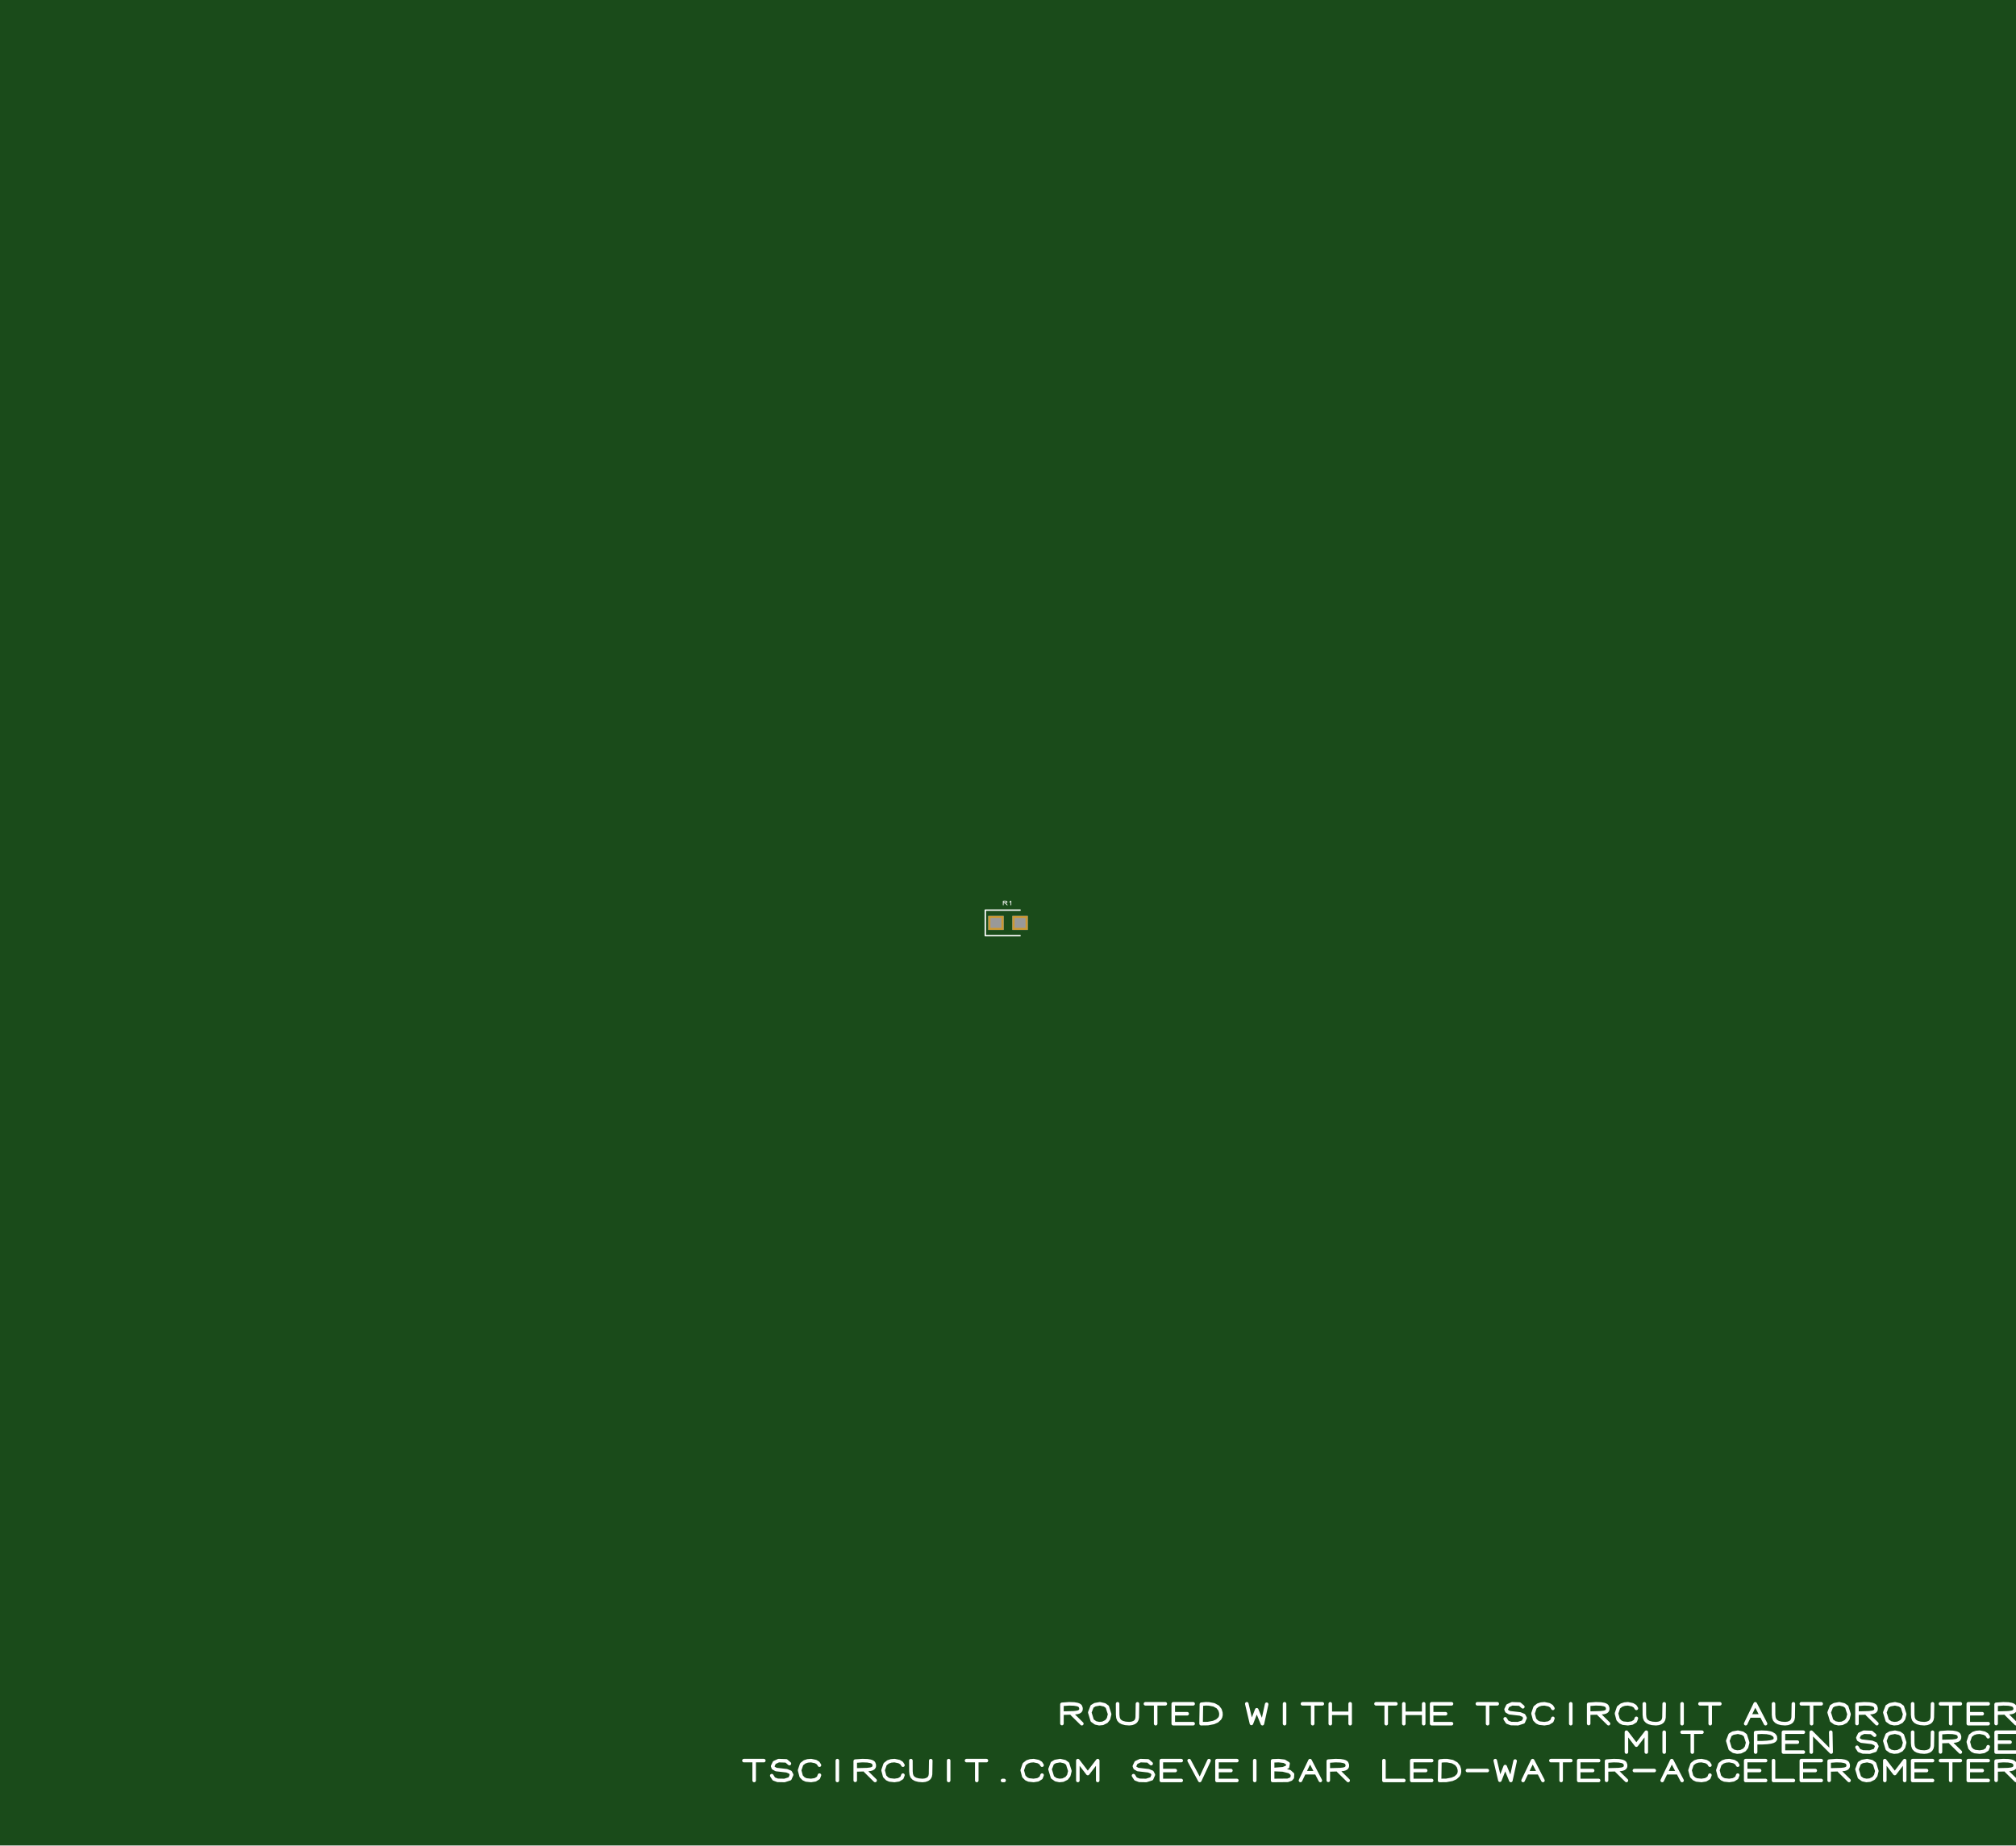
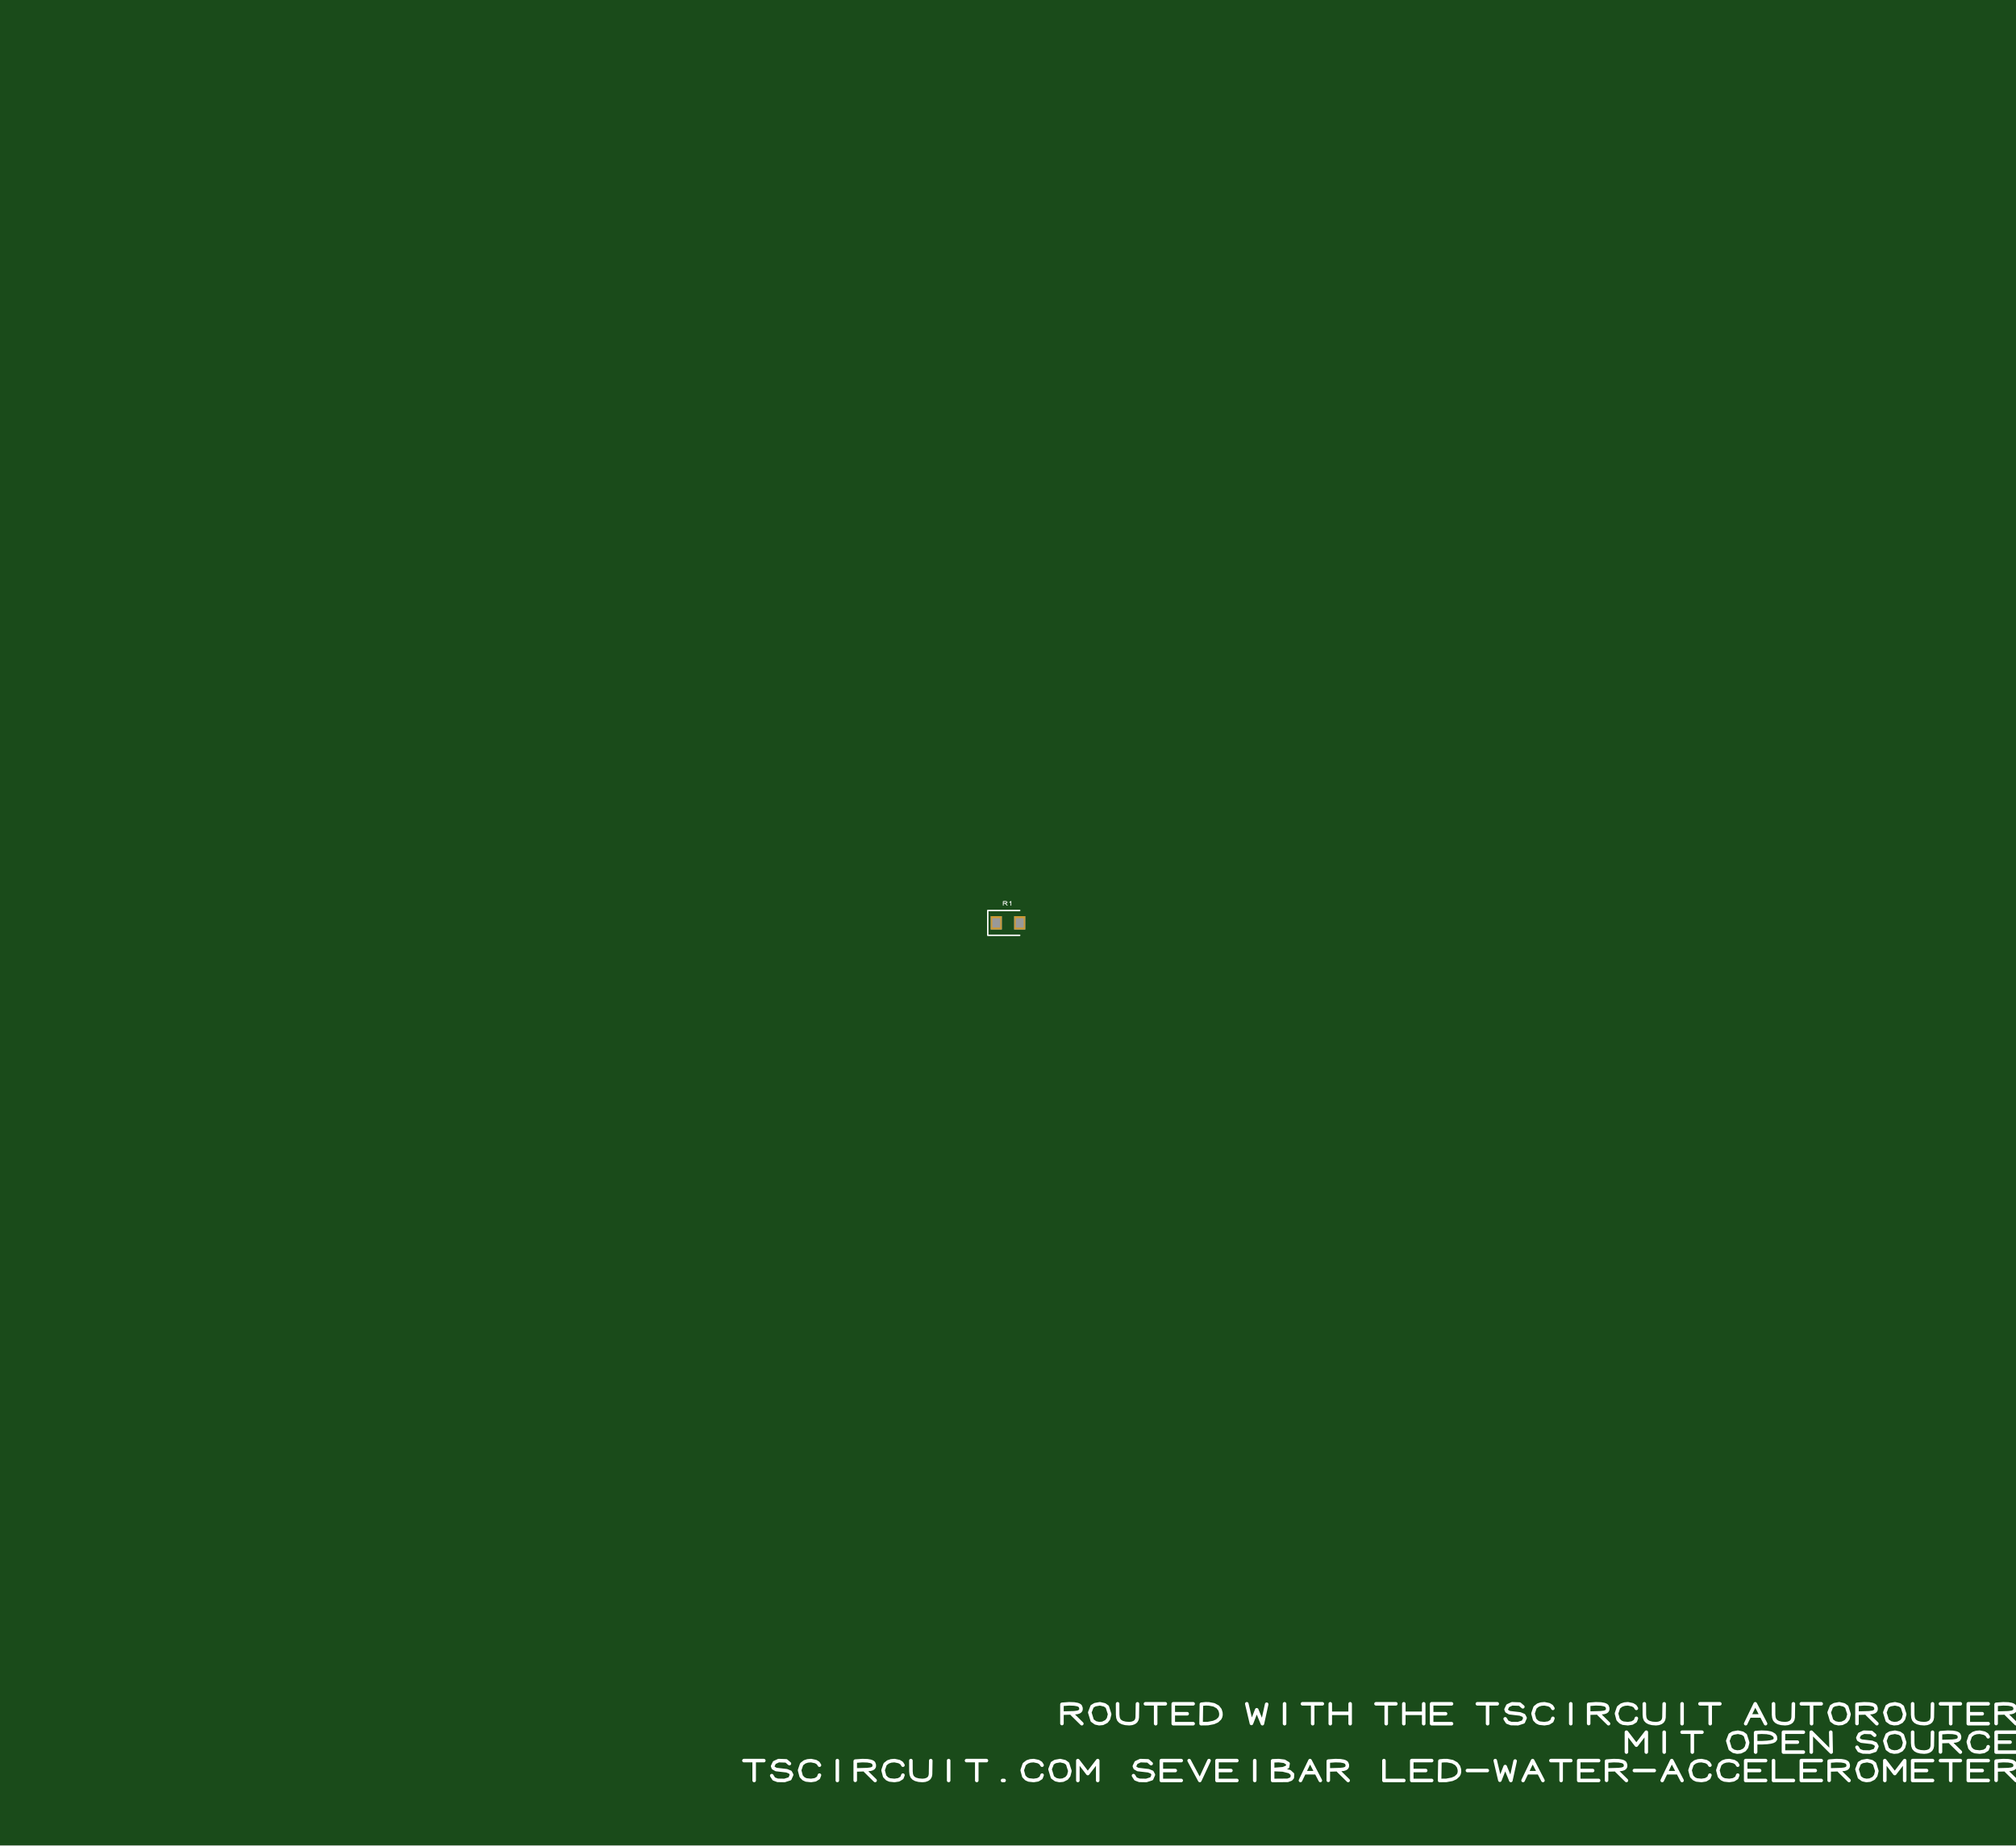
- <svg xmlns="http://www.w3.org/2000/svg" xmlns:xlink="http://www.w3.org/1999/xlink" version="1.1" stroke-linecap="round" stroke-linejoin="round" stroke-width="0" fill-rule="evenodd" clip-rule="evenodd" id="eAYd8Xl7U8l0_top" viewBox="-71000 -65000 142000 130000" width="142mm" height="130mm">
+ <svg xmlns="http://www.w3.org/2000/svg" xmlns:xlink="http://www.w3.org/1999/xlink" version="1.1" stroke-linecap="round" stroke-linejoin="round" stroke-width="0" fill-rule="evenodd" clip-rule="evenodd" id="BkTB-FNwMDmH_top" viewBox="-71000 -65000 142000 130000" width="142mm" height="130mm">
  <defs>
-     <style>.eAYd8Xl7U8l0_fr4 {color: #666666;}
- .eAYd8Xl7U8l0_cu {color: #cccccc;}
- .eAYd8Xl7U8l0_cf {color: #cc9933;}
- .eAYd8Xl7U8l0_sm {color: #004200; opacity: 0.749;}
- .eAYd8Xl7U8l0_ss {color: #ffffff;}
- .eAYd8Xl7U8l0_sp {color: #999999;}
- .eAYd8Xl7U8l0_out {color: #000000;}</style>
-     <rect x="-550" y="-500" width="1100" height="1000" id="fra2j_1MP3D9_pad-10" />
-     <rect x="-550" y="-500" width="1100" height="1000" id="wcEVR7-CUF8-_pad-10" />
-     <rect x="-385" y="-350" width="770" height="700" id="Zoa3tPEEeu0f_pad-11" />
-     <g id="eAYd8Xl7U8l0_top_copper">
-       <use xlink:href="#fra2j_1MP3D9_pad-10" x="-850" y="0" />
-       <use xlink:href="#fra2j_1MP3D9_pad-10" x="850" y="0" />
+     <style>.BkTB-FNwMDmH_fr4 {color: #666666;}
+ .BkTB-FNwMDmH_cu {color: #cccccc;}
+ .BkTB-FNwMDmH_cf {color: #cc9933;}
+ .BkTB-FNwMDmH_sm {color: #004200; opacity: 0.749;}
+ .BkTB-FNwMDmH_ss {color: #ffffff;}
+ .BkTB-FNwMDmH_sp {color: #999999;}
+ .BkTB-FNwMDmH_out {color: #000000;}</style>
+     <rect x="-400" y="-475" width="800" height="950" id="JJ37hW8gHkIb_pad-10" />
+     <rect x="-400" y="-475" width="800" height="950" id="kyeliyVusp-V_pad-10" />
+     <rect x="-280" y="-332.5" width="560" height="665" id="JXZjSjQ_hrt7_pad-11" />
+     <g id="BkTB-FNwMDmH_top_copper">
+       <use xlink:href="#JJ37hW8gHkIb_pad-10" x="-825" y="0" />
+       <use xlink:href="#JJ37hW8gHkIb_pad-10" x="825" y="0" />
    </g>
-     <g id="eAYd8Xl7U8l0_top_silkscreen">
-       <path d="M 850 900 -1600 900 -1600 -900 850 -900" fill="none" stroke-width="100" />
-       <path d="M -336 1262.005 -336 1532.747 -234.878 1540 -163.904 1537.575 -121.087 1530.125 -103.085 1524.051 -88.267 1516.145 -77.32 1506.209 -67.668 1479.263 -68.574 1455.367 -78.453 1438.064 -96.184 1426.21 -120.645 1418.661 -167.503 1412.903 -329.297 1408.407 M -194.934 1396.975 -56 1260 M 111.44 1463.84 206.36 1540 207.2 1260" fill="none" stroke-width="50" />
+     <g id="BkTB-FNwMDmH_top_silkscreen">
+       <path d="M 825 875 -1425 875 -1425 -875 825 -875" fill="none" stroke-width="100" />
+       <path d="M -336 1237.005 -336 1507.747 -234.878 1515 -163.904 1512.575 -121.087 1505.125 -103.085 1499.051 -88.267 1491.145 -77.32 1481.209 -67.668 1454.263 -68.574 1430.367 -78.453 1413.064 -96.184 1401.21 -120.645 1393.661 -167.503 1387.903 -329.297 1383.407 M -194.934 1371.975 -56 1235 M 111.44 1438.84 206.36 1515 207.2 1235" fill="none" stroke-width="50" />
      <path d="M 3800 -56389.973 3800 -55036.263 4305.612 -55000 4660.48 -55012.125 4874.565 -55049.377 4964.576 -55079.746 5038.663 -55119.274 5093.398 -55168.957 5141.662 -55303.685 5137.129 -55423.166 5087.734 -55509.68 4999.081 -55568.95 4876.776 -55606.697 4642.485 -55635.483 3833.515 -55657.967 M 4505.332 -55715.123 5200 -56400 M 6420.59 -56400 6165.547 -56344.977 5932.412 -56177.566 5760 -55609.336 5924.226 -55184.039 6125.708 -55062.907 6474.57 -55000 6803.016 -55075.502 6995.315 -55213.392 7160 -55731.434 7078.044 -56058.493 6931.981 -56247.512 6672.556 -56376.263 6420.59 -56400 M 7720 -55000 7723.235 -55765.443 7745.522 -55973.67 7802.537 -56127.907 7911.848 -56245.222 8054.858 -56322.793 8268.504 -56378.814 8538.078 -56400 8727.274 -56378.79 8882.458 -56322.918 8975.326 -56257.461 9015.201 -56214.434 9076.196 -56104.727 9104.666 -55959.4 9120 -55002.068 M 9680 -55000 11080 -55000 M 10400.792 -55000 10400.792 -56400 M 11640 -55000 11640 -56400 M 11640 -55000 13040 -55000 M 11640 -55700 12620 -55700 M 11640 -56400 13040 -56400 M 13600 -56400 13621.846 -55029.079 13915.907 -55000 14141.167 -55003.381 14507.078 -55072.444 14777.669 -55221.588 14932.381 -55422.412 14994.055 -55630.636 15000 -55787.41 14971.788 -55921.777 14914.078 -56035.432 14728.809 -56207.393 14481.473 -56316.864 14075.649 -56393.583 13600 -56400 M 16820 -55000 17146.201 -56382.278 17519.365 -55421.147 17919.184 -56400 18220 -55030.231 M 19480 -55000 19480 -56400 M 20740 -55000 22140 -55000 M 21460.792 -55000 21460.792 -56400 M 22700 -55000 22700 -56400 M 22700 -55670.423 24084.615 -55670.423 M 24100 -55000 24100 -56400 M 25920 -55000 27320 -55000 M 26640.792 -55000 26640.792 -56400 M 27880 -55000 27880 -56400 M 27880 -55670.423 29264.615 -55670.423 M 29280 -55000 29280 -56400 M 29840 -55000 29840 -56400 M 29840 -55000 31240 -55000 M 29840 -55700 30820 -55700 M 29840 -56400 31240 -56400 M 33060 -55000 34460 -55000 M 33780.792 -55000 33780.792 -56400 M 36264.17 -55212.058 36038.664 -55019.292 35504.153 -55000 35204.553 -55138.882 35082.236 -55393.58 35132.897 -55519.34 35322.444 -55627.971 36073.557 -55715.563 36326.237 -55819.103 36420 -55998.191 36296.488 -56278.28 35919.246 -56400 35434.204 -56390.941 35168.938 -56292.178 35020 -56059.908 M 38380 -55322.545 38285.97 -55173.97 38113.493 -55068.776 37786.852 -55000 37545.465 -55021.039 37332.741 -55091.476 37125.032 -55254.047 36980 -55680.782 37093.814 -56109.765 37263.598 -56282.515 37440.12 -56363.352 37784.003 -56400 38083.691 -56353.16 38305.591 -56216.47 38380 -56023.547 M 39640 -55000 39640 -56400 M 40900 -56389.973 40900 -55036.263 41405.612 -55000 41760.48 -55012.125 41974.565 -55049.377 42064.576 -55079.746 42138.663 -55119.274 42193.398 -55168.957 42241.662 -55303.685 42237.129 -55423.166 42187.734 -55509.68 42099.081 -55568.95 41976.776 -55606.697 41742.485 -55635.483 40933.515 -55657.967 M 41605.332 -55715.123 42300 -56400 M 44260 -55322.545 44165.97 -55173.97 43993.493 -55068.776 43666.852 -55000 43425.465 -55021.039 43212.741 -55091.476 43005.032 -55254.047 42860 -55680.782 42973.814 -56109.765 43143.598 -56282.515 43320.12 -56363.352 43664.003 -56400 43963.691 -56353.16 44185.591 -56216.47 44260 -56023.547 M 44820 -55000 44823.235 -55765.443 44845.522 -55973.67 44902.537 -56127.907 45011.848 -56245.222 45154.858 -56322.793 45368.504 -56378.814 45638.078 -56400 45827.274 -56378.79 45982.458 -56322.918 46075.326 -56257.461 46115.201 -56214.434 46176.196 -56104.727 46204.666 -55959.4 46220 -55002.068 M 47480 -55000 47480 -56400 M 48740 -55000 50140 -55000 M 49460.792 -55000 49460.792 -56400 M 51960 -56400 52633.167 -55000 53360 -56400 M 52299.5 -55853.922 52987.833 -55853.922 M 53920 -55000 53923.235 -55765.443 53945.522 -55973.67 54002.537 -56127.907 54111.848 -56245.222 54254.858 -56322.793 54468.504 -56378.814 54738.078 -56400 54927.274 -56378.79 55082.458 -56322.918 55175.326 -56257.461 55215.201 -56214.434 55276.196 -56104.727 55304.666 -55959.4 55320 -55002.068 M 55880 -55000 57280 -55000 M 56600.792 -55000 56600.792 -56400 M 58500.59 -56400 58245.547 -56344.977 58012.412 -56177.566 57840 -55609.336 58004.226 -55184.039 58205.708 -55062.907 58554.57 -55000 58883.016 -55075.502 59075.315 -55213.392 59240 -55731.434 59158.044 -56058.493 59011.981 -56247.512 58752.556 -56376.263 58500.59 -56400 M 59800 -56389.973 59800 -55036.263 60305.612 -55000 60660.48 -55012.125 60874.565 -55049.377 60964.576 -55079.746 61038.663 -55119.274 61093.398 -55168.957 61141.662 -55303.685 61137.129 -55423.166 61087.734 -55509.68 60999.081 -55568.95 60876.776 -55606.697 60642.485 -55635.483 59833.515 -55657.967 M 60505.332 -55715.123 61200 -56400 M 62420.59 -56400 62165.547 -56344.977 61932.412 -56177.566 61760 -55609.336 61924.226 -55184.039 62125.708 -55062.907 62474.57 -55000 62803.016 -55075.502 62995.315 -55213.392 63160 -55731.434 63078.044 -56058.493 62931.981 -56247.512 62672.556 -56376.263 62420.59 -56400 M 63720 -55000 63723.235 -55765.443 63745.522 -55973.67 63802.537 -56127.907 63911.848 -56245.222 64054.858 -56322.793 64268.504 -56378.814 64538.078 -56400 64727.274 -56378.79 64882.458 -56322.918 64975.326 -56257.461 65015.201 -56214.434 65076.196 -56104.727 65104.666 -55959.4 65120 -55002.068 M 65680 -55000 67080 -55000 M 66400.792 -55000 66400.792 -56400 M 67640 -55000 67640 -56400 M 67640 -55000 69040 -55000 M 67640 -55700 68620 -55700 M 67640 -56400 69040 -56400 M 69600 -56389.973 69600 -55036.263 70105.612 -55000 70460.48 -55012.125 70674.565 -55049.377 70764.576 -55079.746 70838.663 -55119.274 70893.398 -55168.957 70941.662 -55303.685 70937.129 -55423.166 70887.734 -55509.68 70799.081 -55568.95 70676.776 -55606.697 70442.485 -55635.483 69633.515 -55657.967 M 70305.332 -55715.123 71000 -56400" fill="none" stroke-width="250" />
      <path d="M 43560 -58400 43560 -57000 44260 -57911.68 44960 -57000 44960 -58400 M 46220 -57000 46220 -58400 M 47480 -57000 48880 -57000 M 48200.792 -57000 48200.792 -58400 M 51360.59 -58400 51105.547 -58344.977 50872.412 -58177.566 50700 -57609.336 50864.226 -57184.039 51065.708 -57062.907 51414.57 -57000 51743.016 -57075.502 51935.315 -57213.392 52100 -57731.434 52018.044 -58058.493 51871.981 -58247.512 51612.556 -58376.263 51360.59 -58400 M 52660 -58400 52660 -57026.42 53074.534 -57000 53445.378 -57016.513 53686.5 -57060.955 53794.316 -57096.875 53966.271 -57202.231 54042.695 -57315.389 54060 -57480.818 53991.477 -57584.819 53884.531 -57642.308 53713.993 -57688.401 53467.369 -57721.455 53132.16 -57739.826 52695.872 -57741.868 M 54620 -57000 54620 -58400 M 54620 -57000 56020 -57000 M 54620 -57700 55600 -57700 M 54620 -58400 56020 -58400 M 56580 -58400 56580 -57000 57980 -58400 57952.522 -57000 M 61044.17 -57212.058 60818.664 -57019.292 60284.153 -57000 59984.553 -57138.882 59862.236 -57393.58 59912.897 -57519.34 60102.444 -57627.971 60853.557 -57715.563 61106.237 -57819.103 61200 -57998.191 61076.488 -58278.28 60699.246 -58400 60214.204 -58390.941 59948.938 -58292.178 59800 -58059.908 M 62420.59 -58400 62165.547 -58344.977 61932.412 -58177.566 61760 -57609.336 61924.226 -57184.039 62125.708 -57062.907 62474.57 -57000 62803.016 -57075.502 62995.315 -57213.392 63160 -57731.434 63078.044 -58058.493 62931.981 -58247.512 62672.556 -58376.263 62420.59 -58400 M 63720 -57000 63723.235 -57765.443 63745.522 -57973.67 63802.537 -58127.907 63911.848 -58245.222 64054.858 -58322.793 64268.504 -58378.814 64538.078 -58400 64727.274 -58378.79 64882.458 -58322.918 64975.326 -58257.461 65015.201 -58214.434 65076.196 -58104.727 65104.666 -57959.4 65120 -57002.068 M 65680 -58389.973 65680 -57036.263 66185.612 -57000 66540.48 -57012.125 66754.565 -57049.377 66844.576 -57079.746 66918.663 -57119.274 66973.398 -57168.957 67021.662 -57303.685 67017.129 -57423.166 66967.734 -57509.68 66879.081 -57568.95 66756.776 -57606.697 66522.485 -57635.483 65713.515 -57657.967 M 66385.332 -57715.123 67080 -58400 M 69040 -57322.545 68945.97 -57173.97 68773.493 -57068.776 68446.852 -57000 68205.465 -57021.039 67992.741 -57091.476 67785.032 -57254.047 67640 -57680.782 67753.814 -58109.765 67923.598 -58282.515 68100.12 -58363.352 68444.003 -58400 68743.691 -58353.16 68965.591 -58216.47 69040 -58023.547 M 69600 -57000 69600 -58400 M 69600 -57000 71000 -57000 M 69600 -57700 70580 -57700 M 69600 -58400 71000 -58400" fill="none" stroke-width="250" />
      <path d="M -18600 -59000 -17200 -59000 M -17879.208 -59000 -17879.208 -60400 M -15395.83 -59212.058 -15621.336 -59019.292 -16155.847 -59000 -16455.447 -59138.882 -16577.764 -59393.58 -16527.103 -59519.34 -16337.556 -59627.971 -15586.443 -59715.563 -15333.763 -59819.103 -15240 -59998.191 -15363.512 -60278.28 -15740.754 -60400 -16225.796 -60390.941 -16491.062 -60292.178 -16640 -60059.908 M -13280 -59322.545 -13374.03 -59173.97 -13546.507 -59068.776 -13873.148 -59000 -14114.535 -59021.039 -14327.259 -59091.476 -14534.968 -59254.047 -14680 -59680.782 -14566.186 -60109.765 -14396.402 -60282.515 -14219.88 -60363.352 -13875.997 -60400 -13576.309 -60353.16 -13354.409 -60216.47 -13280 -60023.547 M -12020 -59000 -12020 -60400 M -10760 -60389.973 -10760 -59036.263 -10254.388 -59000 -9899.52 -59012.125 -9685.435 -59049.377 -9595.424 -59079.746 -9521.337 -59119.274 -9466.602 -59168.957 -9418.338 -59303.685 -9422.871 -59423.166 -9472.266 -59509.68 -9560.919 -59568.95 -9683.224 -59606.697 -9917.515 -59635.483 -10726.485 -59657.967 M -10054.668 -59715.123 -9360 -60400 M -7400 -59322.545 -7494.03 -59173.97 -7666.507 -59068.776 -7993.148 -59000 -8234.535 -59021.039 -8447.259 -59091.476 -8654.968 -59254.047 -8800 -59680.782 -8686.186 -60109.765 -8516.402 -60282.515 -8339.88 -60363.352 -7995.997 -60400 -7696.309 -60353.16 -7474.409 -60216.47 -7400 -60023.547 M -6840 -59000 -6836.765 -59765.443 -6814.478 -59973.67 -6757.463 -60127.907 -6648.152 -60245.222 -6505.142 -60322.793 -6291.496 -60378.814 -6021.922 -60400 -5832.726 -60378.79 -5677.542 -60322.918 -5584.674 -60257.461 -5544.799 -60214.434 -5483.804 -60104.727 -5455.334 -59959.4 -5440 -59002.068 M -4180 -59000 -4180 -60400 M -2920 -59000 -1520 -59000 M -2199.208 -59000 -2199.208 -60400 M -274 -60400 -386 -60400 M 2400 -59322.545 2305.97 -59173.97 2133.493 -59068.776 1806.852 -59000 1565.465 -59021.039 1352.741 -59091.476 1145.032 -59254.047 1000 -59680.782 1113.814 -60109.765 1283.598 -60282.515 1460.12 -60363.352 1804.003 -60400 2103.691 -60353.16 2325.591 -60216.47 2400 -60023.547 M 3620.59 -60400 3365.547 -60344.977 3132.412 -60177.566 2960 -59609.336 3124.226 -59184.039 3325.708 -59062.907 3674.57 -59000 4003.016 -59075.502 4195.315 -59213.392 4360 -59731.434 4278.044 -60058.493 4131.981 -60247.512 3872.556 -60376.263 3620.59 -60400 M 4920 -60400 4920 -59000 5620 -59911.68 6320 -59000 6320 -60400 M 10084.17 -59212.058 9858.664 -59019.292 9324.153 -59000 9024.553 -59138.882 8902.236 -59393.58 8952.897 -59519.34 9142.444 -59627.971 9893.557 -59715.563 10146.237 -59819.103 10240 -59998.191 10116.488 -60278.28 9739.246 -60400 9254.204 -60390.941 8988.938 -60292.178 8840 -60059.908 M 10800 -59000 10800 -60400 M 10800 -59000 12200 -59000 M 10800 -59700 11780 -59700 M 10800 -60400 12200 -60400 M 12760 -59000 13508.837 -60400 14160 -59000 M 14720 -59000 14720 -60400 M 14720 -59000 16120 -59000 M 14720 -59700 15700 -59700 M 14720 -60400 16120 -60400 M 17380 -59000 17380 -60400 M 18640 -60400 18640 -59016.432 19069.32 -59000 19462.433 -59048.32 19727.268 -59210.475 19686.076 -59447.551 19374.442 -59574.417 18701.302 -59628.861 19355.813 -59657.57 19835.637 -59777.385 20040 -59961.585 20023.213 -60199.803 19931.222 -60305.039 19701.797 -60390.563 18640 -60400 M 20600 -60400 21273.167 -59000 22000 -60400 M 20939.5 -59853.922 21627.833 -59853.922 M 22560 -60389.973 22560 -59036.263 23065.612 -59000 23420.48 -59012.125 23634.565 -59049.377 23724.576 -59079.746 23798.663 -59119.274 23853.398 -59168.957 23901.662 -59303.685 23897.129 -59423.166 23847.734 -59509.68 23759.081 -59568.95 23636.776 -59606.697 23402.485 -59635.483 22593.515 -59657.967 M 23265.332 -59715.123 23960 -60400 M 26480 -59000 26480 -60400 27880 -60400 M 28440 -59000 28440 -60400 M 28440 -59000 29840 -59000 M 28440 -59700 29420 -59700 M 28440 -60400 29840 -60400 M 30400 -60400 30421.846 -59029.079 30715.907 -59000 30941.167 -59003.381 31307.078 -59072.444 31577.669 -59221.588 31732.381 -59422.412 31794.055 -59630.636 31800 -59787.41 31771.788 -59921.777 31714.078 -60035.432 31528.809 -60207.393 31281.473 -60316.864 30875.649 -60393.583 30400 -60400 M 32360 -59700 33760 -59700 M 34320 -59000 34646.201 -60382.278 35019.365 -59421.147 35419.184 -60400 35720 -59030.231 M 36280 -60400 36953.167 -59000 37680 -60400 M 36619.5 -59853.922 37307.833 -59853.922 M 38240 -59000 39640 -59000 M 38960.792 -59000 38960.792 -60400 M 40200 -59000 40200 -60400 M 40200 -59000 41600 -59000 M 40200 -59700 41180 -59700 M 40200 -60400 41600 -60400 M 42160 -60389.973 42160 -59036.263 42665.612 -59000 43020.48 -59012.125 43234.565 -59049.377 43324.576 -59079.746 43398.663 -59119.274 43453.398 -59168.957 43501.662 -59303.685 43497.129 -59423.166 43447.734 -59509.68 43359.081 -59568.95 43236.776 -59606.697 43002.485 -59635.483 42193.515 -59657.967 M 42865.332 -59715.123 43560 -60400 M 44120 -59700 45520 -59700 M 46080 -60400 46753.167 -59000 47480 -60400 M 46419.5 -59853.922 47107.833 -59853.922 M 49440 -59322.545 49345.97 -59173.97 49173.493 -59068.776 48846.852 -59000 48605.465 -59021.039 48392.741 -59091.476 48185.032 -59254.047 48040 -59680.782 48153.814 -60109.765 48323.598 -60282.515 48500.12 -60363.352 48844.003 -60400 49143.691 -60353.16 49365.591 -60216.47 49440 -60023.547 M 51400 -59322.545 51305.97 -59173.97 51133.493 -59068.776 50806.852 -59000 50565.465 -59021.039 50352.741 -59091.476 50145.032 -59254.047 50000 -59680.782 50113.814 -60109.765 50283.598 -60282.515 50460.12 -60363.352 50804.003 -60400 51103.691 -60353.16 51325.591 -60216.47 51400 -60023.547 M 51960 -59000 51960 -60400 M 51960 -59000 53360 -59000 M 51960 -59700 52940 -59700 M 51960 -60400 53360 -60400 M 53920 -59000 53920 -60400 55320 -60400 M 55880 -59000 55880 -60400 M 55880 -59000 57280 -59000 M 55880 -59700 56860 -59700 M 55880 -60400 57280 -60400 M 57840 -60389.973 57840 -59036.263 58345.612 -59000 58700.48 -59012.125 58914.565 -59049.377 59004.576 -59079.746 59078.663 -59119.274 59133.398 -59168.957 59181.662 -59303.685 59177.129 -59423.166 59127.734 -59509.68 59039.081 -59568.95 58916.776 -59606.697 58682.485 -59635.483 57873.515 -59657.967 M 58545.332 -59715.123 59240 -60400 M 60460.59 -60400 60205.547 -60344.977 59972.412 -60177.566 59800 -59609.336 59964.226 -59184.039 60165.708 -59062.907 60514.57 -59000 60843.016 -59075.502 61035.315 -59213.392 61200 -59731.434 61118.044 -60058.493 60971.981 -60247.512 60712.556 -60376.263 60460.59 -60400 M 61760 -60400 61760 -59000 62460 -59911.68 63160 -59000 63160 -60400 M 63720 -59000 63720 -60400 M 63720 -59000 65120 -59000 M 63720 -59700 64700 -59700 M 63720 -60400 65120 -60400 M 65680 -59000 67080 -59000 M 66400.792 -59000 66400.792 -60400 M 67640 -59000 67640 -60400 M 67640 -59000 69040 -59000 M 67640 -59700 68620 -59700 M 67640 -60400 69040 -60400 M 69600 -60389.973 69600 -59036.263 70105.612 -59000 70460.48 -59012.125 70674.565 -59049.377 70764.576 -59079.746 70838.663 -59119.274 70893.398 -59168.957 70941.662 -59303.685 70937.129 -59423.166 70887.734 -59509.68 70799.081 -59568.95 70676.776 -59606.697 70442.485 -59635.483 69633.515 -59657.967 M 70305.332 -59715.123 71000 -60400" fill="none" stroke-width="250" />
    </g>
-     <g id="eAYd8Xl7U8l0_top_soldermask">
-       <use xlink:href="#wcEVR7-CUF8-_pad-10" x="-850" y="0" />
-       <use xlink:href="#wcEVR7-CUF8-_pad-10" x="850" y="0" />
+     <g id="BkTB-FNwMDmH_top_soldermask">
+       <use xlink:href="#kyeliyVusp-V_pad-10" x="-825" y="0" />
+       <use xlink:href="#kyeliyVusp-V_pad-10" x="825" y="0" />
    </g>
-     <g id="eAYd8Xl7U8l0_top_solderpaste">
-       <use xlink:href="#Zoa3tPEEeu0f_pad-11" x="-850" y="0" />
-       <use xlink:href="#Zoa3tPEEeu0f_pad-11" x="850" y="0" />
+     <g id="BkTB-FNwMDmH_top_solderpaste">
+       <use xlink:href="#JXZjSjQ_hrt7_pad-11" x="-825" y="0" />
+       <use xlink:href="#JXZjSjQ_hrt7_pad-11" x="825" y="0" />
    </g>
-     <clipPath id="eAYd8Xl7U8l0_top_outline">
+     <clipPath id="BkTB-FNwMDmH_top_outline">
      <path d="M -71000 -65000 71000 -65000 71000 65000 -71000 65000 -71000 -65000" fill="none" stroke-width="50" />
    </clipPath>
-     <mask id="eAYd8Xl7U8l0_top_mech-mask">
+     <mask id="BkTB-FNwMDmH_top_mech-mask">
      <g fill="#000" stroke="#000">
        <rect x="-71000" y="-65000" width="142000" height="130000" fill="#fff" />
      </g>
    </mask>
-     <mask id="eAYd8Xl7U8l0_top_cf-mask">
+     <mask id="BkTB-FNwMDmH_top_cf-mask">
      <g fill="#fff" stroke="#fff">
-         <use xlink:href="#eAYd8Xl7U8l0_top_soldermask" />
+         <use xlink:href="#BkTB-FNwMDmH_top_soldermask" />
      </g>
    </mask>
-     <mask id="eAYd8Xl7U8l0_top_sm-mask">
+     <mask id="BkTB-FNwMDmH_top_sm-mask">
      <g fill="#000" stroke="#000">
        <rect x="-71000" y="-65000" width="142000" height="130000" fill="#fff" />
-         <use xlink:href="#eAYd8Xl7U8l0_top_soldermask" />
+         <use xlink:href="#BkTB-FNwMDmH_top_soldermask" />
      </g>
    </mask>
  </defs>
  <g transform="translate(0,0) scale(1,-1)">
-     <g mask="url(#eAYd8Xl7U8l0_top_mech-mask)" clip-path="url(#eAYd8Xl7U8l0_top_outline)">
-       <rect x="-71000" y="-65000" width="142000" height="130000" fill="currentColor" class="eAYd8Xl7U8l0_fr4" />
-       <use xlink:href="#eAYd8Xl7U8l0_top_copper" fill="currentColor" stroke="currentColor" class="eAYd8Xl7U8l0_cu" />
-       <use xlink:href="#eAYd8Xl7U8l0_top_copper" fill="currentColor" stroke="currentColor" class="eAYd8Xl7U8l0_cf" mask="url(#eAYd8Xl7U8l0_top_cf-mask)" />
-       <g mask="url(#eAYd8Xl7U8l0_top_sm-mask)">
-         <rect x="-71000" y="-65000" width="142000" height="130000" fill="currentColor" class="eAYd8Xl7U8l0_sm" />
-         <use xlink:href="#eAYd8Xl7U8l0_top_silkscreen" fill="currentColor" stroke="currentColor" class="eAYd8Xl7U8l0_ss" />
+     <g mask="url(#BkTB-FNwMDmH_top_mech-mask)" clip-path="url(#BkTB-FNwMDmH_top_outline)">
+       <rect x="-71000" y="-65000" width="142000" height="130000" fill="currentColor" class="BkTB-FNwMDmH_fr4" />
+       <use xlink:href="#BkTB-FNwMDmH_top_copper" fill="currentColor" stroke="currentColor" class="BkTB-FNwMDmH_cu" />
+       <use xlink:href="#BkTB-FNwMDmH_top_copper" fill="currentColor" stroke="currentColor" class="BkTB-FNwMDmH_cf" mask="url(#BkTB-FNwMDmH_top_cf-mask)" />
+       <g mask="url(#BkTB-FNwMDmH_top_sm-mask)">
+         <rect x="-71000" y="-65000" width="142000" height="130000" fill="currentColor" class="BkTB-FNwMDmH_sm" />
+         <use xlink:href="#BkTB-FNwMDmH_top_silkscreen" fill="currentColor" stroke="currentColor" class="BkTB-FNwMDmH_ss" />
      </g>
-       <use xlink:href="#eAYd8Xl7U8l0_top_solderpaste" fill="currentColor" stroke="currentColor" class="eAYd8Xl7U8l0_sp" />
+       <use xlink:href="#BkTB-FNwMDmH_top_solderpaste" fill="currentColor" stroke="currentColor" class="BkTB-FNwMDmH_sp" />
    </g>
  </g>
</svg>
